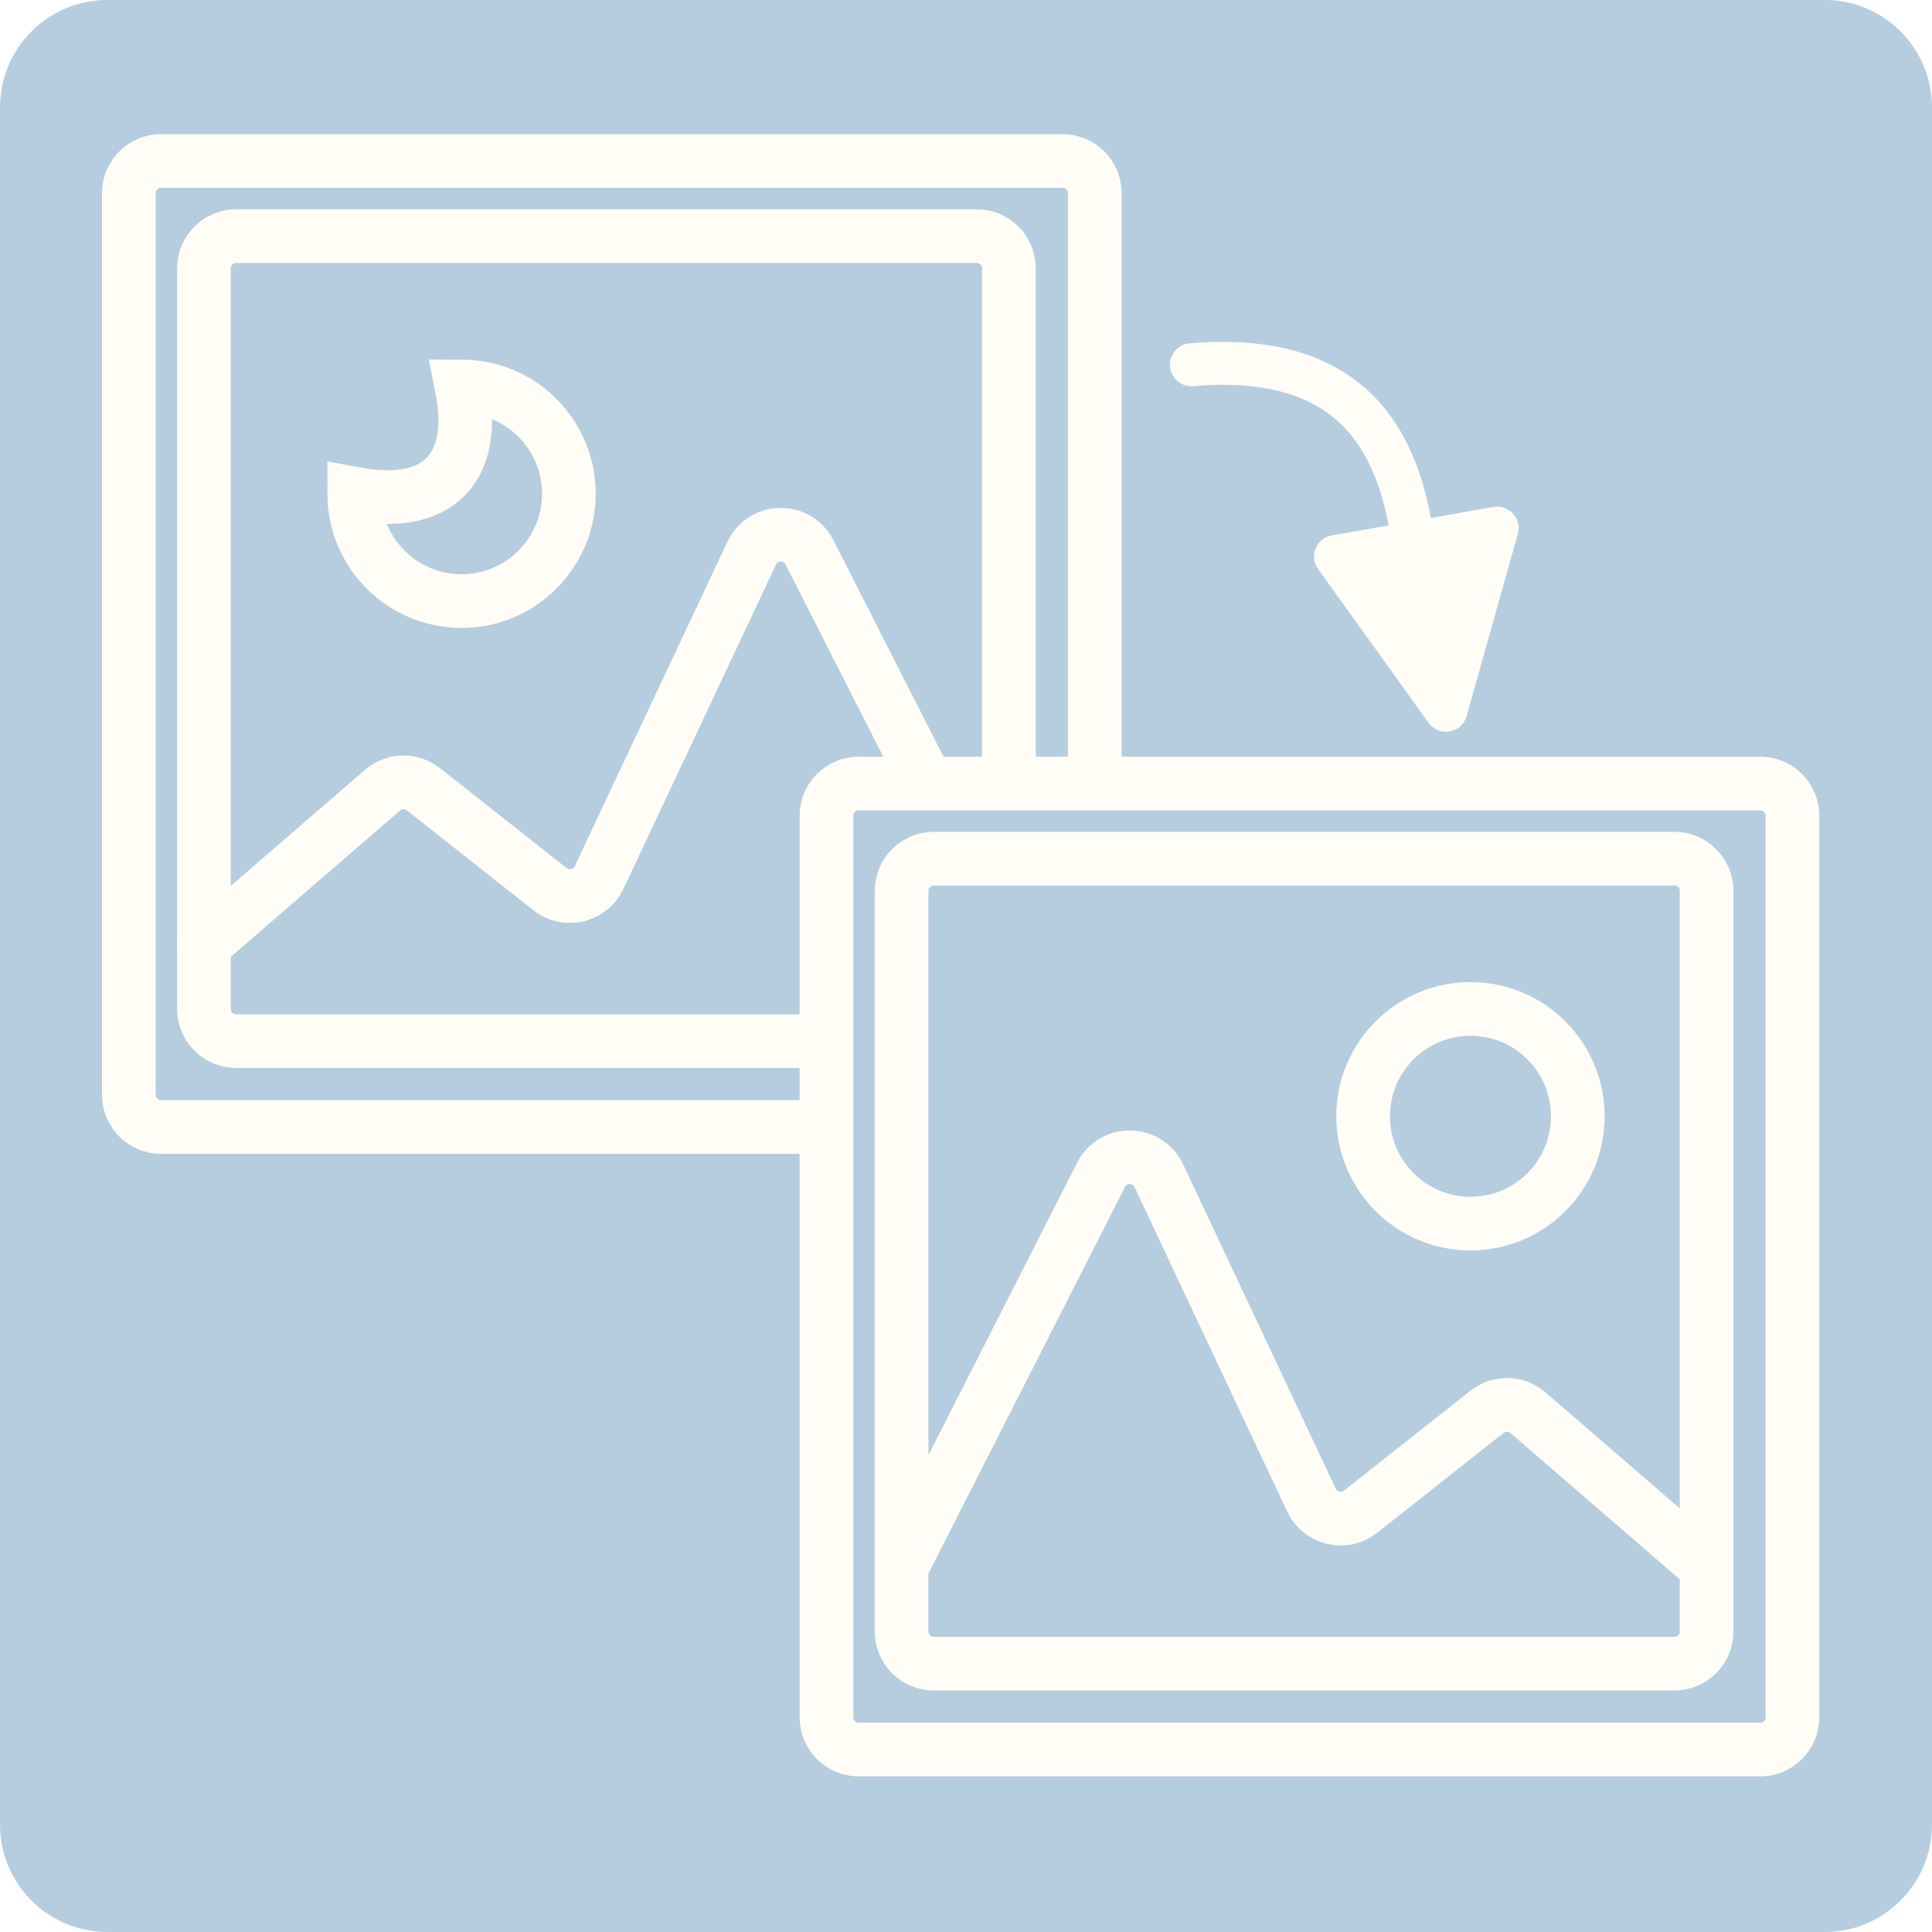
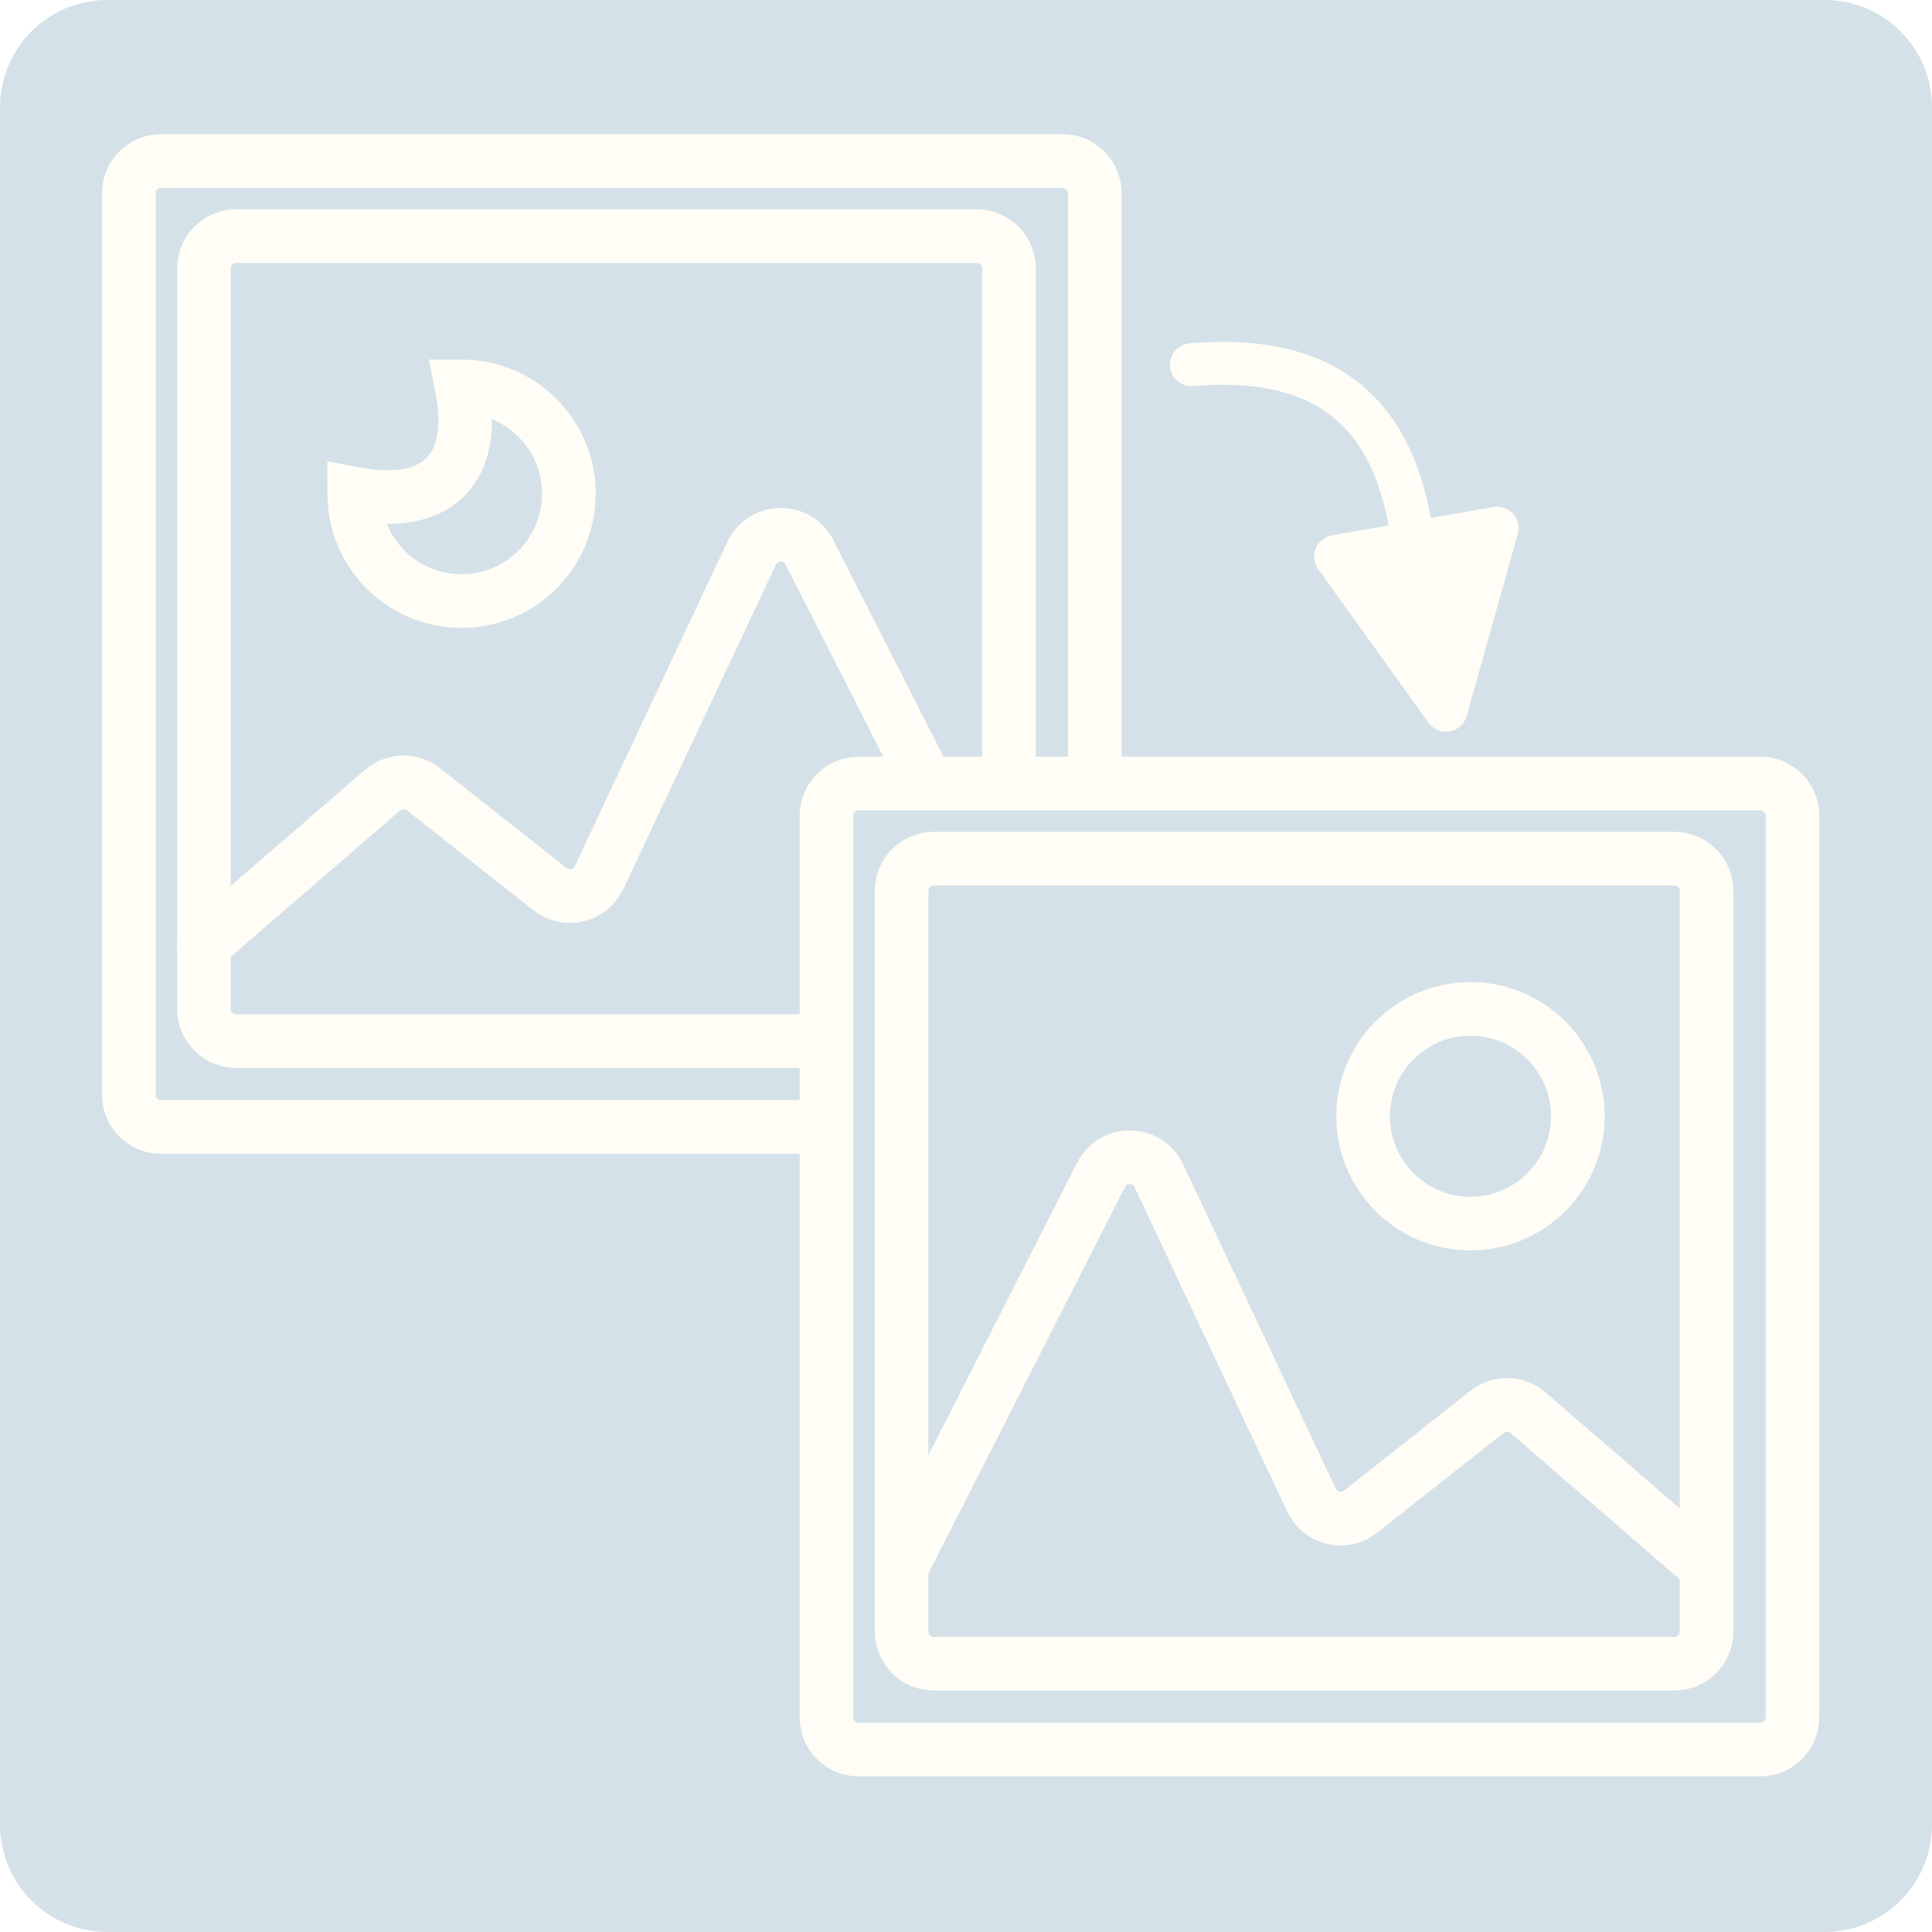
<svg xmlns="http://www.w3.org/2000/svg" width="180" height="180" viewBox="0 0 180 180" fill="none">
-   <rect width="180" height="180" rx="10" fill="#B6CDE0" />
+   <rect width="180" height="180" rx="10" fill="#D4E1E8" />
  <rect x="12" y="15" width="90" height="90" rx="3" stroke="#FFFDF6" stroke-width="5" />
  <rect x="19" y="22" width="75" height="75" rx="3" stroke="#FFFDF6" stroke-width="5" />
  <path d="M94 88L75.418 51.464C74.287 49.239 71.092 49.288 70.03 51.547L55.813 81.764C54.99 83.512 52.755 84.039 51.239 82.841L39.458 73.537C38.329 72.645 36.726 72.68 35.637 73.621L19 88" stroke="#FFFDF6" stroke-width="5" stroke-linecap="round" />
  <path d="M53 46C53 51.523 48.523 56 43 56C37.477 56 33 51.523 33 46C41 47.5 44.5 43.5 43 36C48.523 36 53 40.477 53 46Z" stroke="#FFFDF6" stroke-width="5" />
-   <rect x="77" y="73" width="90" height="90" rx="3" fill="#B6CDE0" stroke="#FFFDF6" stroke-width="5" />
+   <rect x="77" y="73" width="90" height="90" rx="3" fill="#D4E1E8" stroke="#FFFDF6" stroke-width="5" />
  <rect x="84" y="80" width="75" height="75" rx="3" stroke="#FFFDF6" stroke-width="5" />
  <path d="M84 146L102.582 109.464C103.713 107.239 106.908 107.289 107.97 109.547L122.187 139.764C123.01 141.512 125.245 142.039 126.761 140.841L138.542 131.537C139.671 130.645 141.274 130.68 142.363 131.621L159 146" stroke="#FFFDF6" stroke-width="5" stroke-linecap="round" />
  <circle cx="137" cy="104" r="10" stroke="#FFFDF6" stroke-width="5" />
  <path d="M111 33.98C129.322 32.426 132.791 45.123 131.858 61.512" stroke="#FFFDF6" stroke-width="4" stroke-linecap="round" />
  <path d="M133.095 67.339C134.073 68.701 136.191 68.327 136.644 66.713L141.413 49.74C141.812 48.322 140.592 46.974 139.14 47.23L124.085 49.884C122.634 50.14 121.949 51.824 122.808 53.021L133.095 67.339Z" fill="#FFFDF6" />
</svg>
